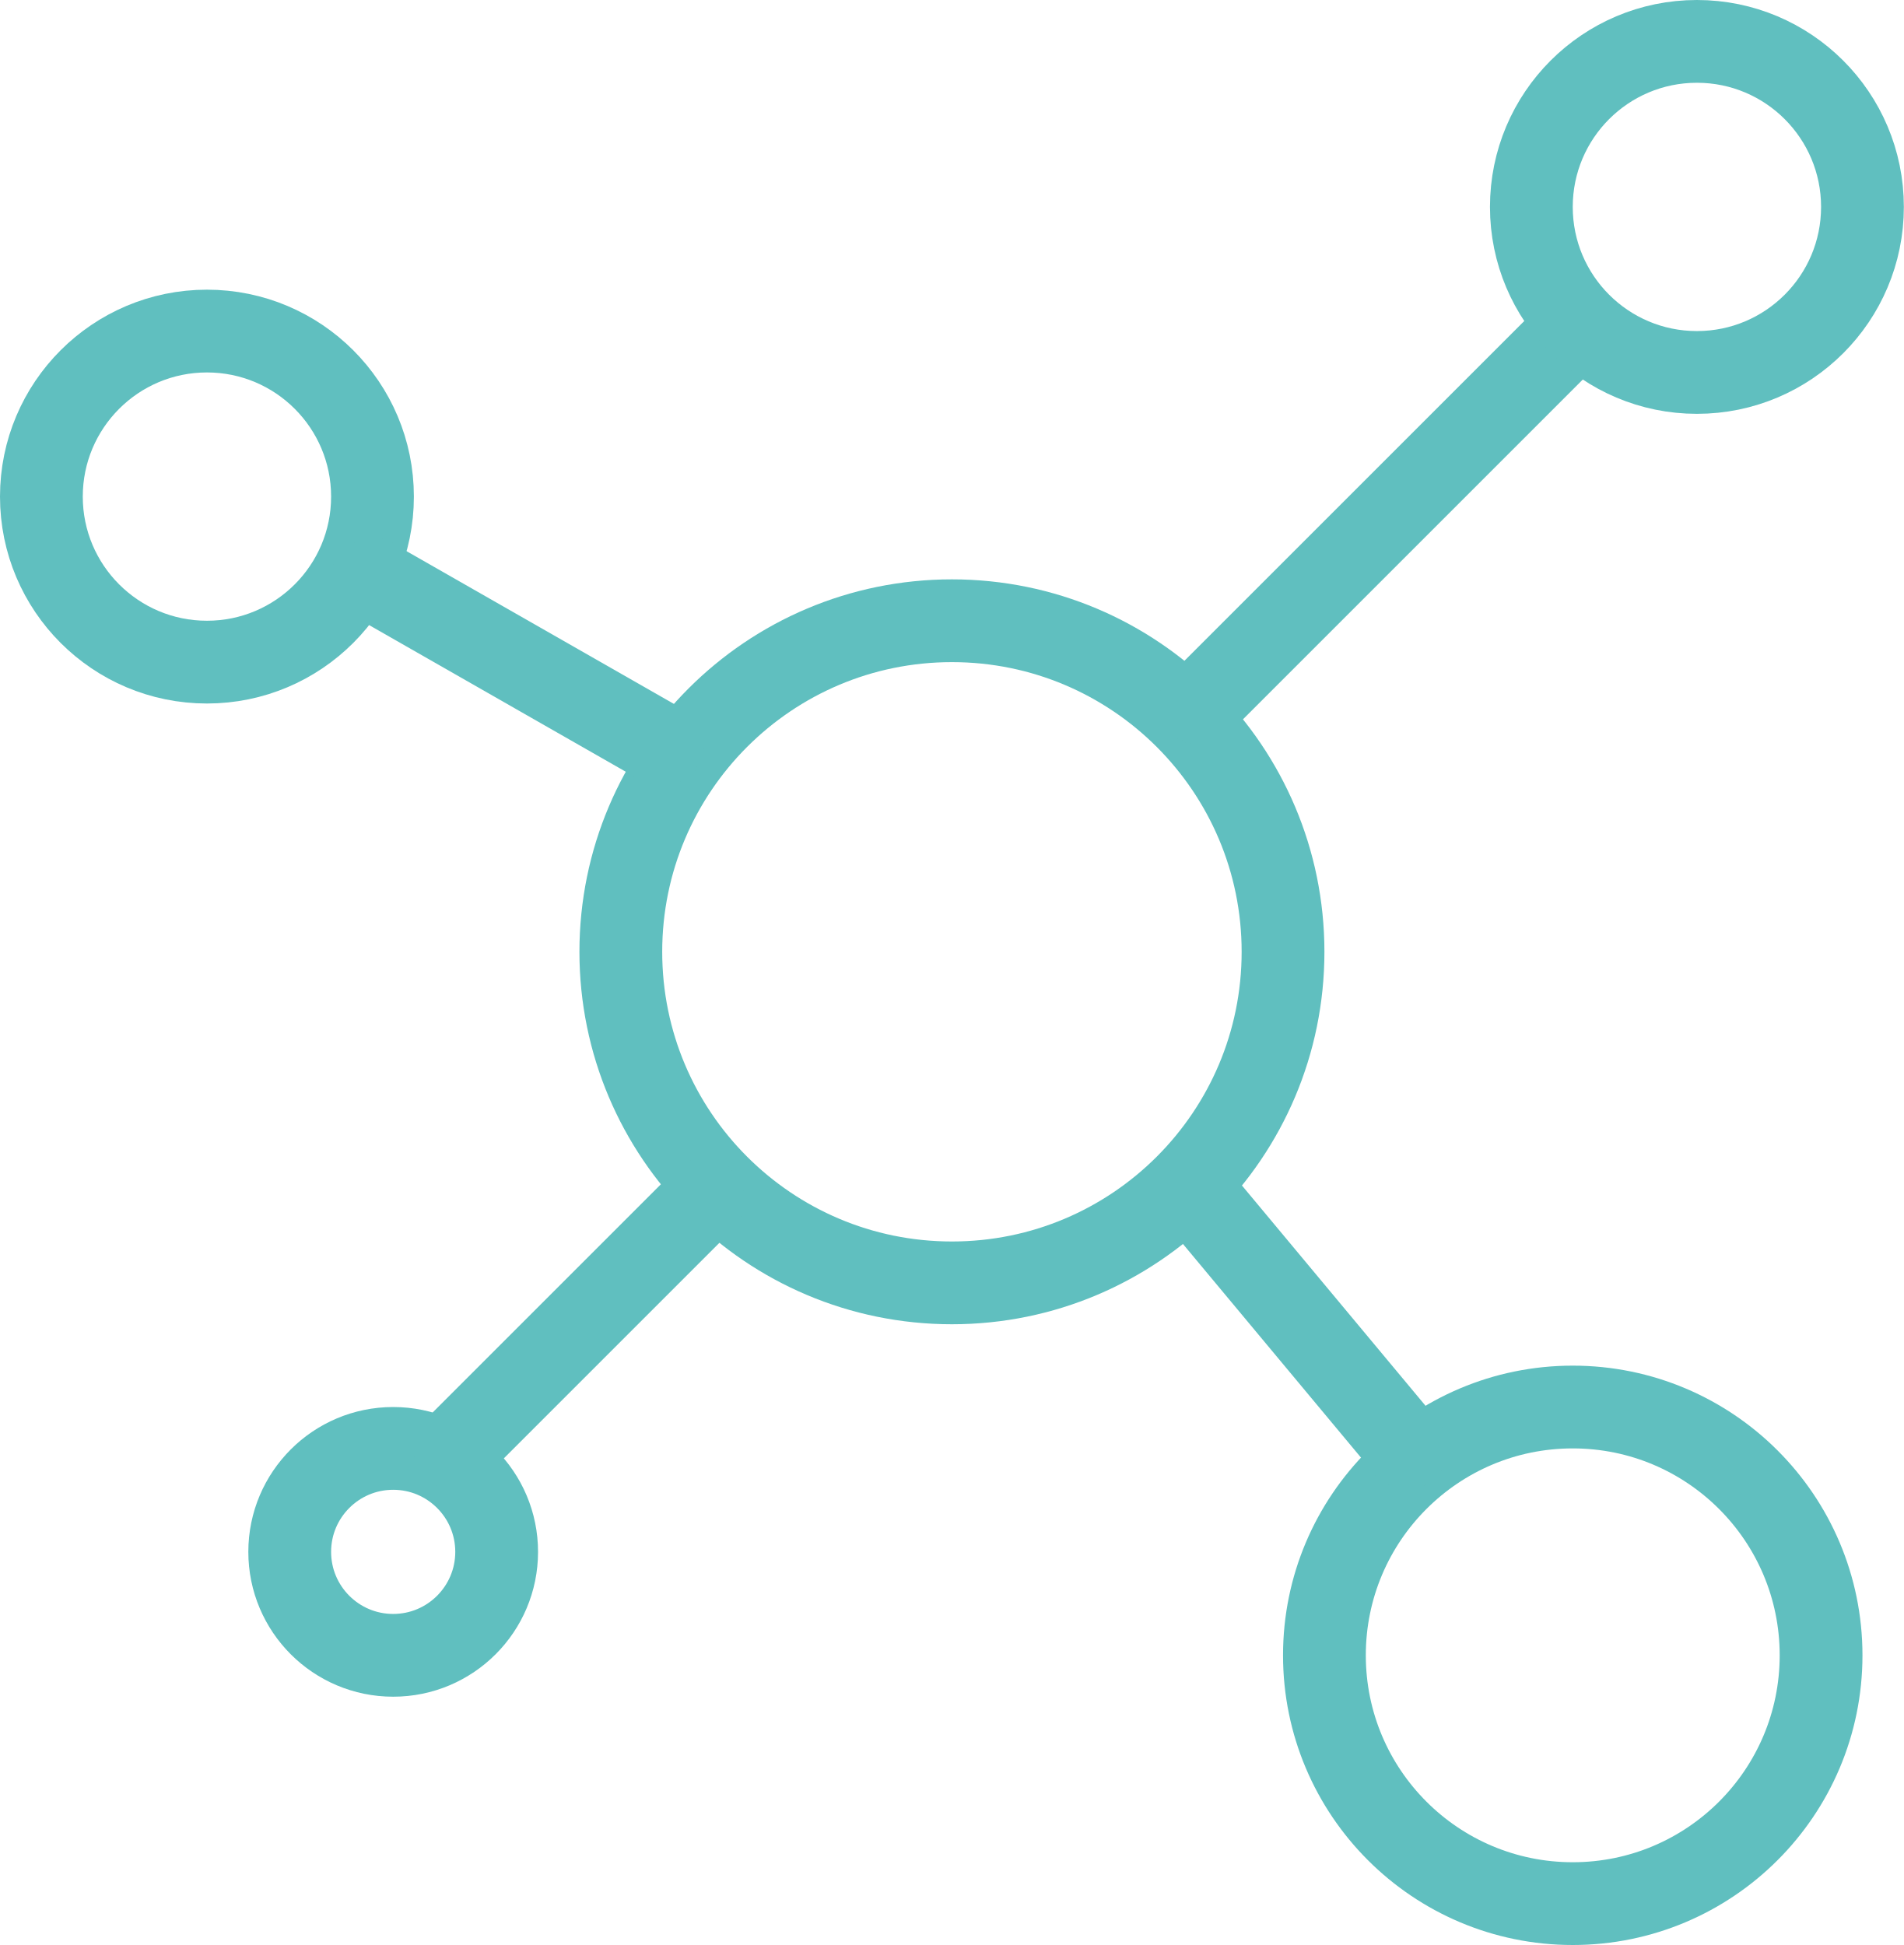
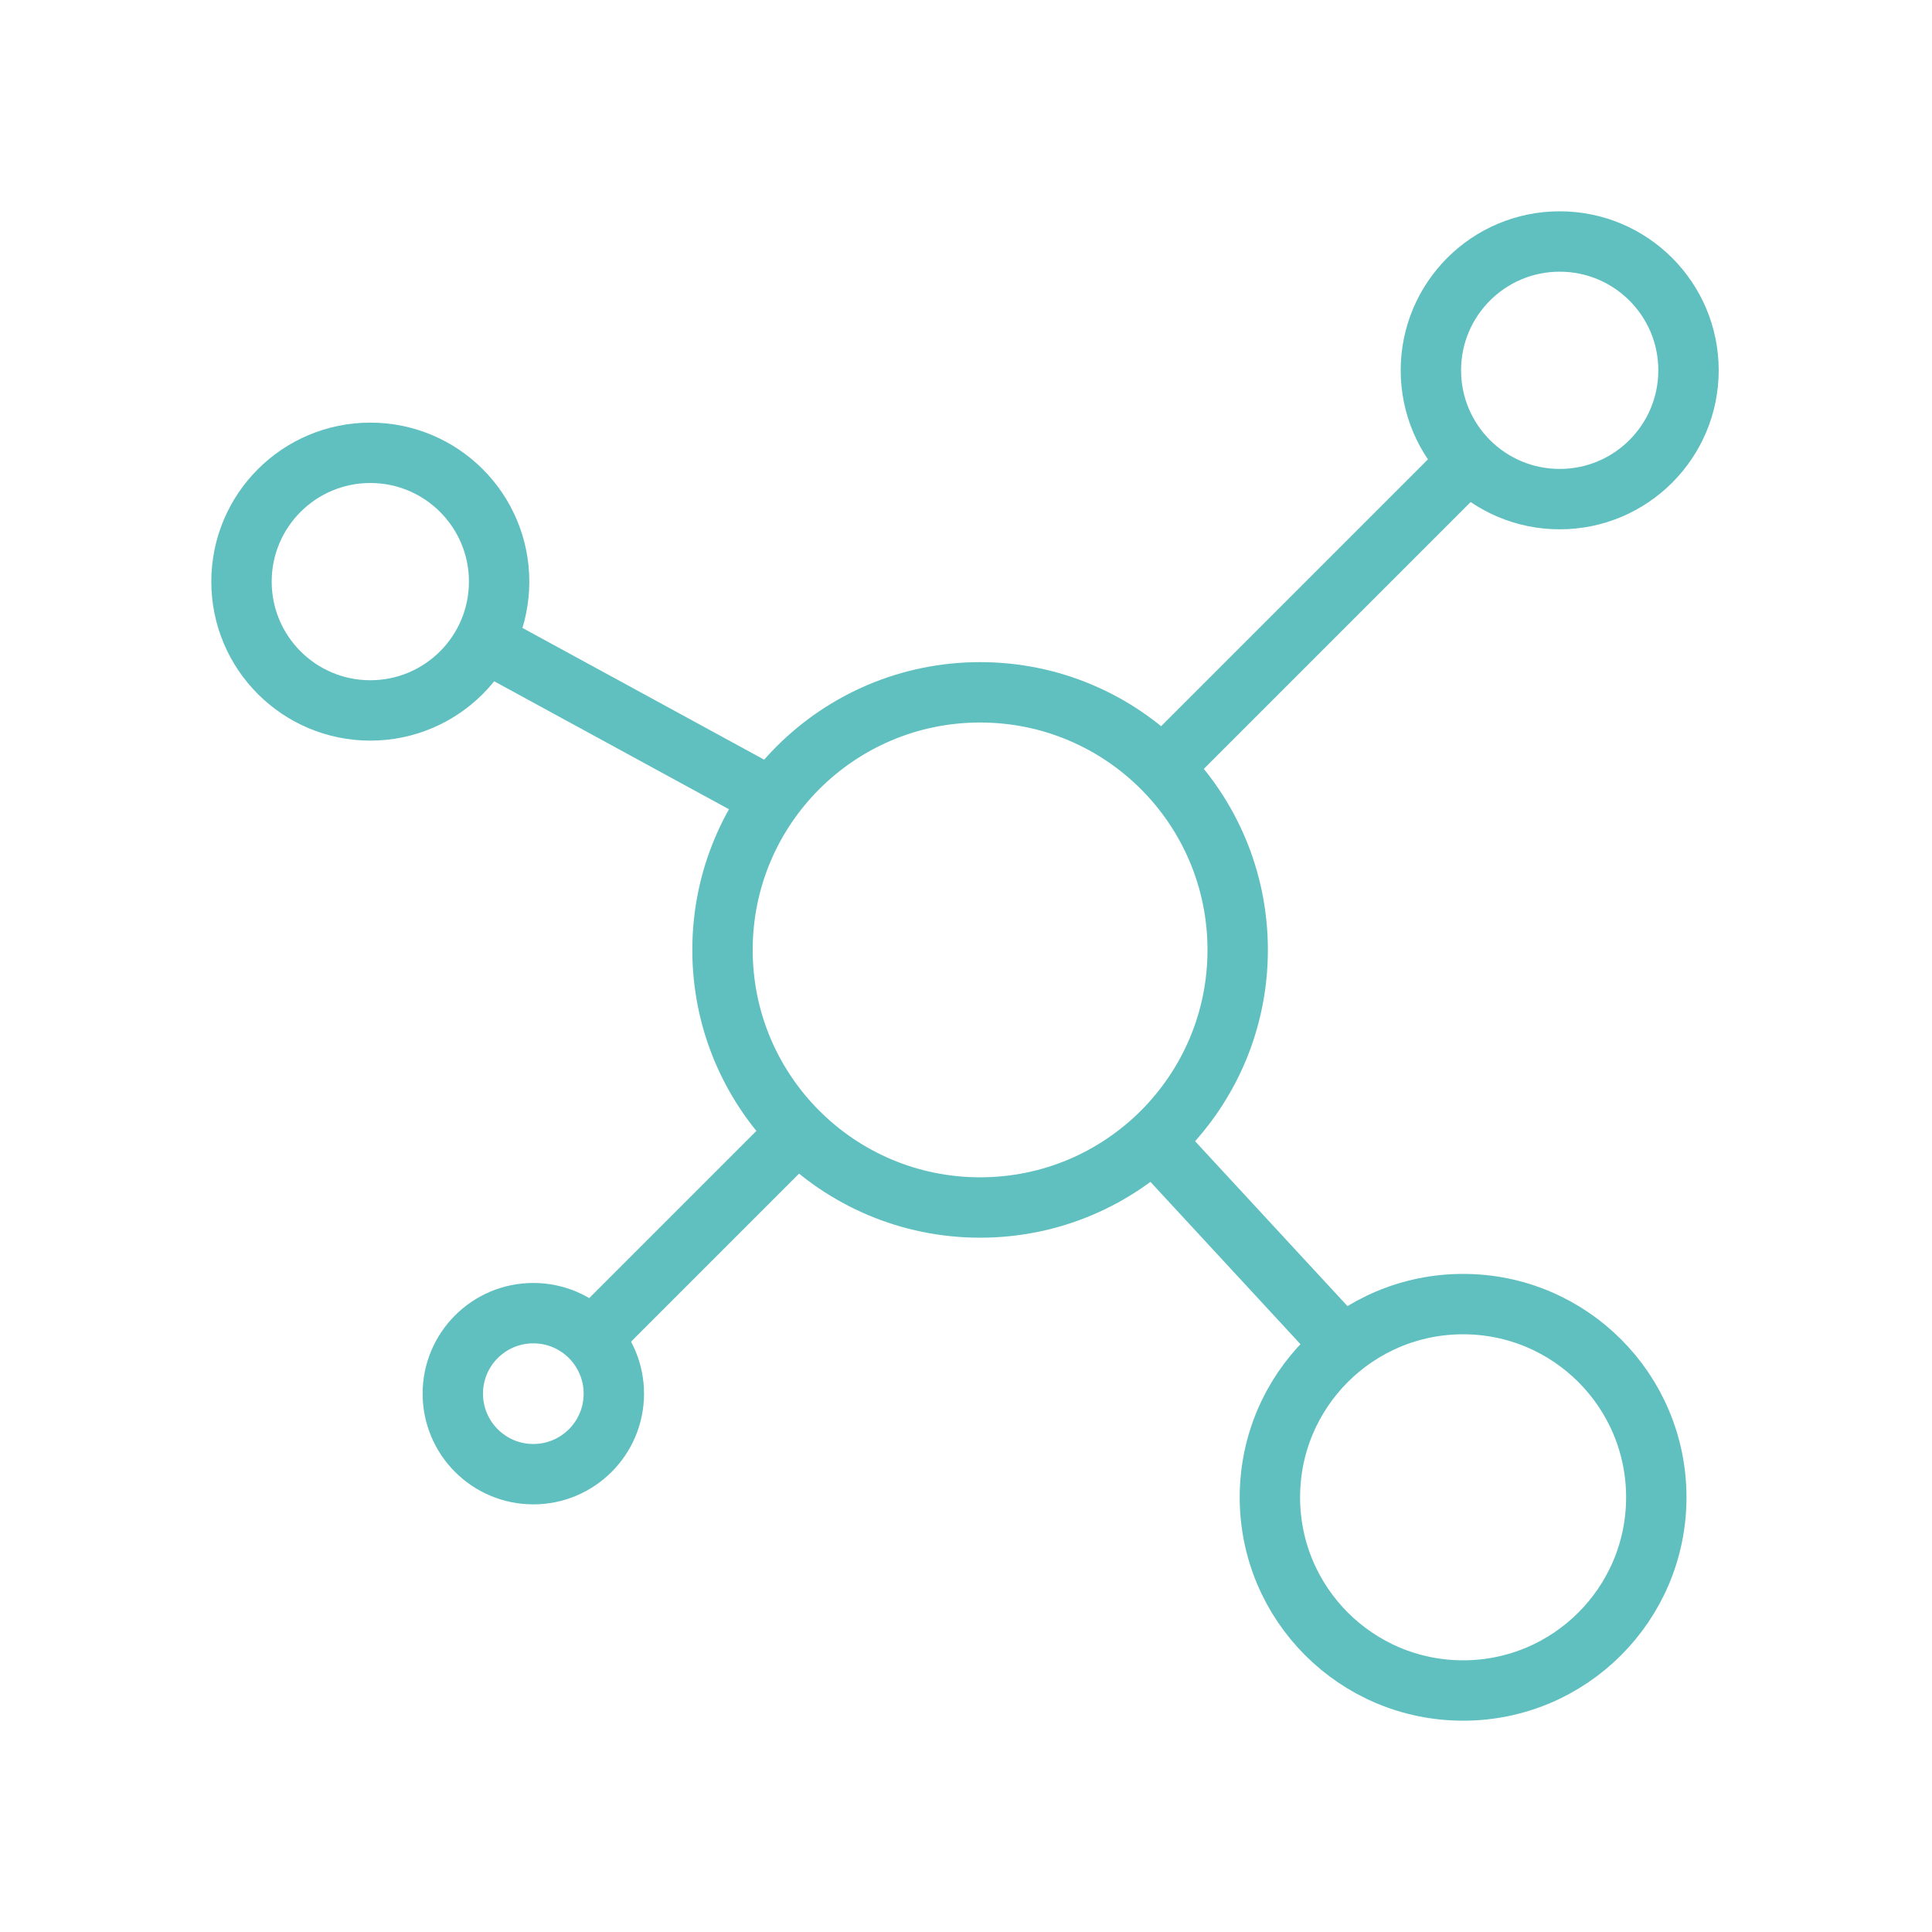
- <svg xmlns="http://www.w3.org/2000/svg" width="46px" height="47px" viewBox="0 0 46 47" version="1.1">
-   <defs />
-   <g id="v2" stroke="none" stroke-width="1" fill="none" fill-rule="evenodd" stroke-linecap="round">
-     <g id="Home--Desktop-2" transform="translate(-1134, -722)" stroke="#60BFBF" stroke-width="2">
-       <g id="usp3" transform="translate(954, 717)">
-         <g id="icon-molecules" transform="translate(181, 6)">
-           <circle id="Oval" cx="22" cy="22" r="8" />
-           <path d="M28,16 L37,7" id="Shape" />
-           <circle id="Oval" cx="40" cy="4" r="4" />
-           <circle id="Oval" cx="37" cy="39" r="6" />
-           <circle id="Oval" cx="4" cy="11" r="4" />
-           <circle id="Oval" cx="8.5" cy="36.5" r="2.5" />
-           <path d="M10,34 L16,28" id="Shape" />
-           <path d="M15,17 L8,13" id="Shape" />
-           <path d="M28,28 L33,34" id="Shape" />
-         </g>
-       </g>
-     </g>
+ <svg xmlns="http://www.w3.org/2000/svg" width="64" height="64" viewBox="0 0 64 64">
+   <g fill="none" fill-rule="evenodd" stroke="#60BFBF" stroke-linecap="round" stroke-width="2">
+     <circle cx="32.467" cy="31.467" r="8.533" />
+     <path d="M38.867,25.067 L48.467,15.467" />
+     <circle cx="51.667" cy="12.267" r="4.267" />
+     <circle cx="48.467" cy="49.6" r="6.4" />
+     <circle cx="12.267" cy="19.267" r="4.267" />
+     <circle cx="17.667" cy="46.167" r="2.667" />
+     <path d="M19.667 44.267L26.067 37.867M25 26.133L16.5 21.5M38.597 38.205L44.2 44.267" />
  </g>
</svg>
